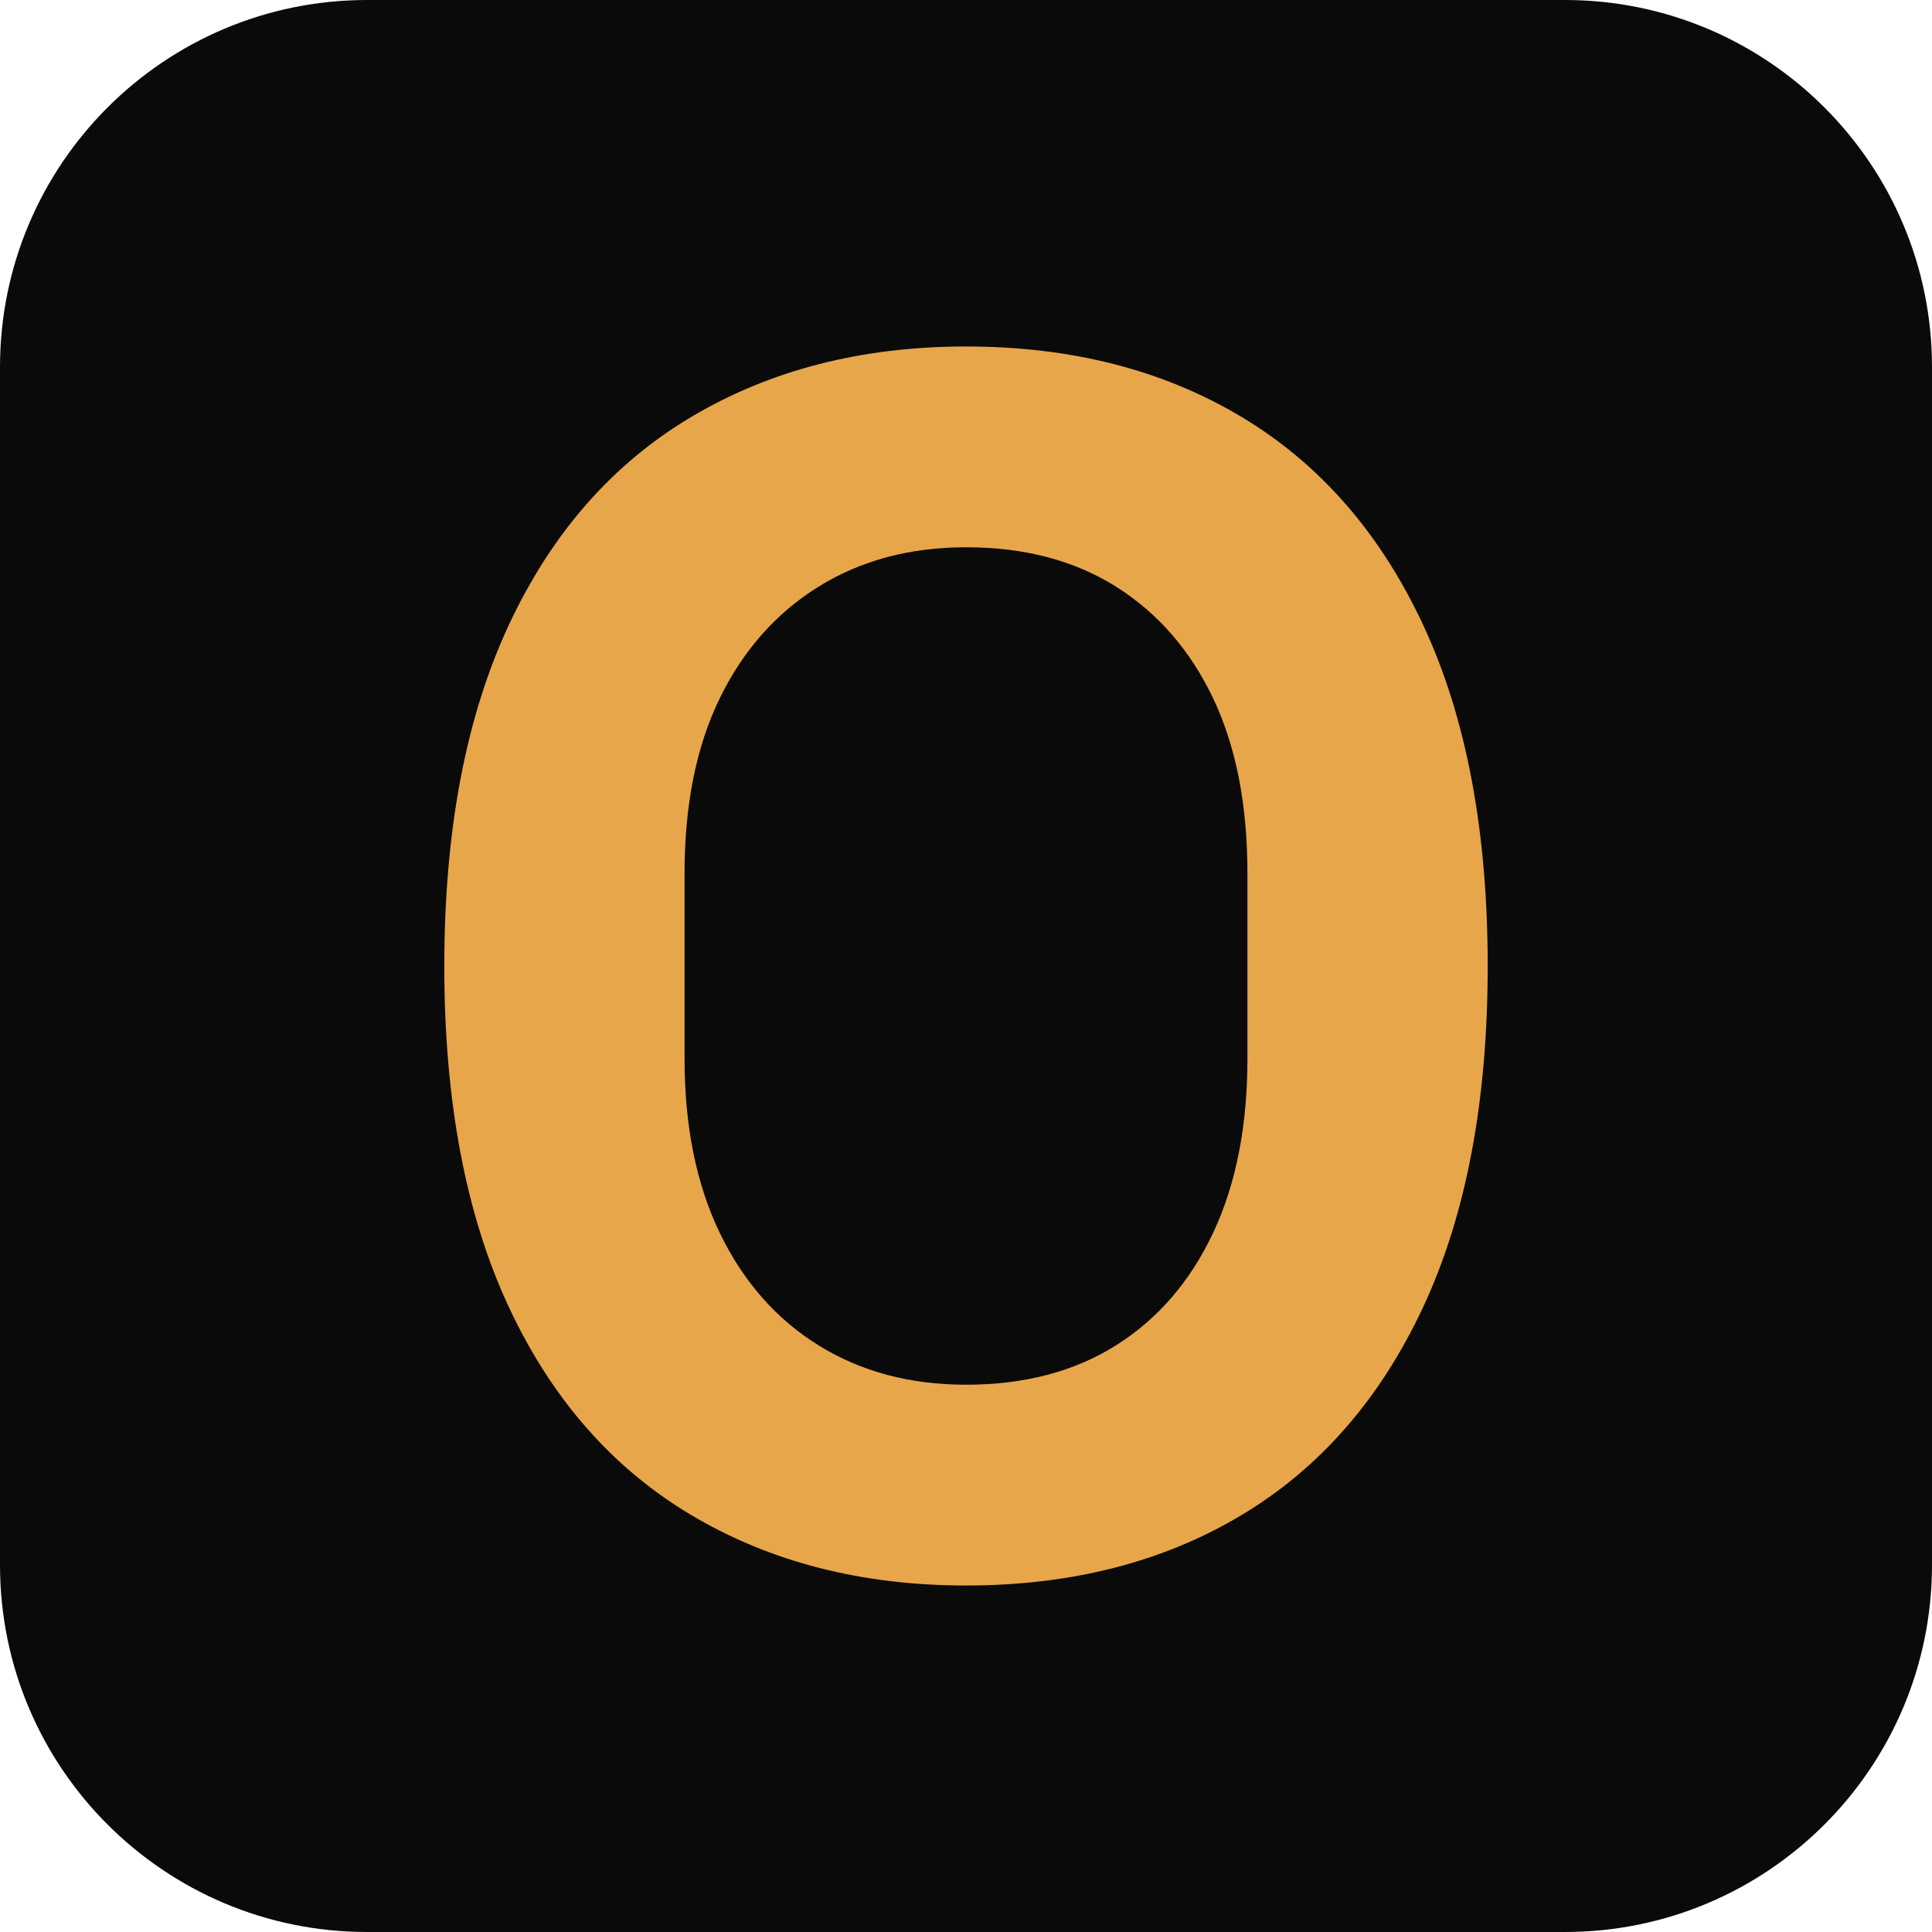
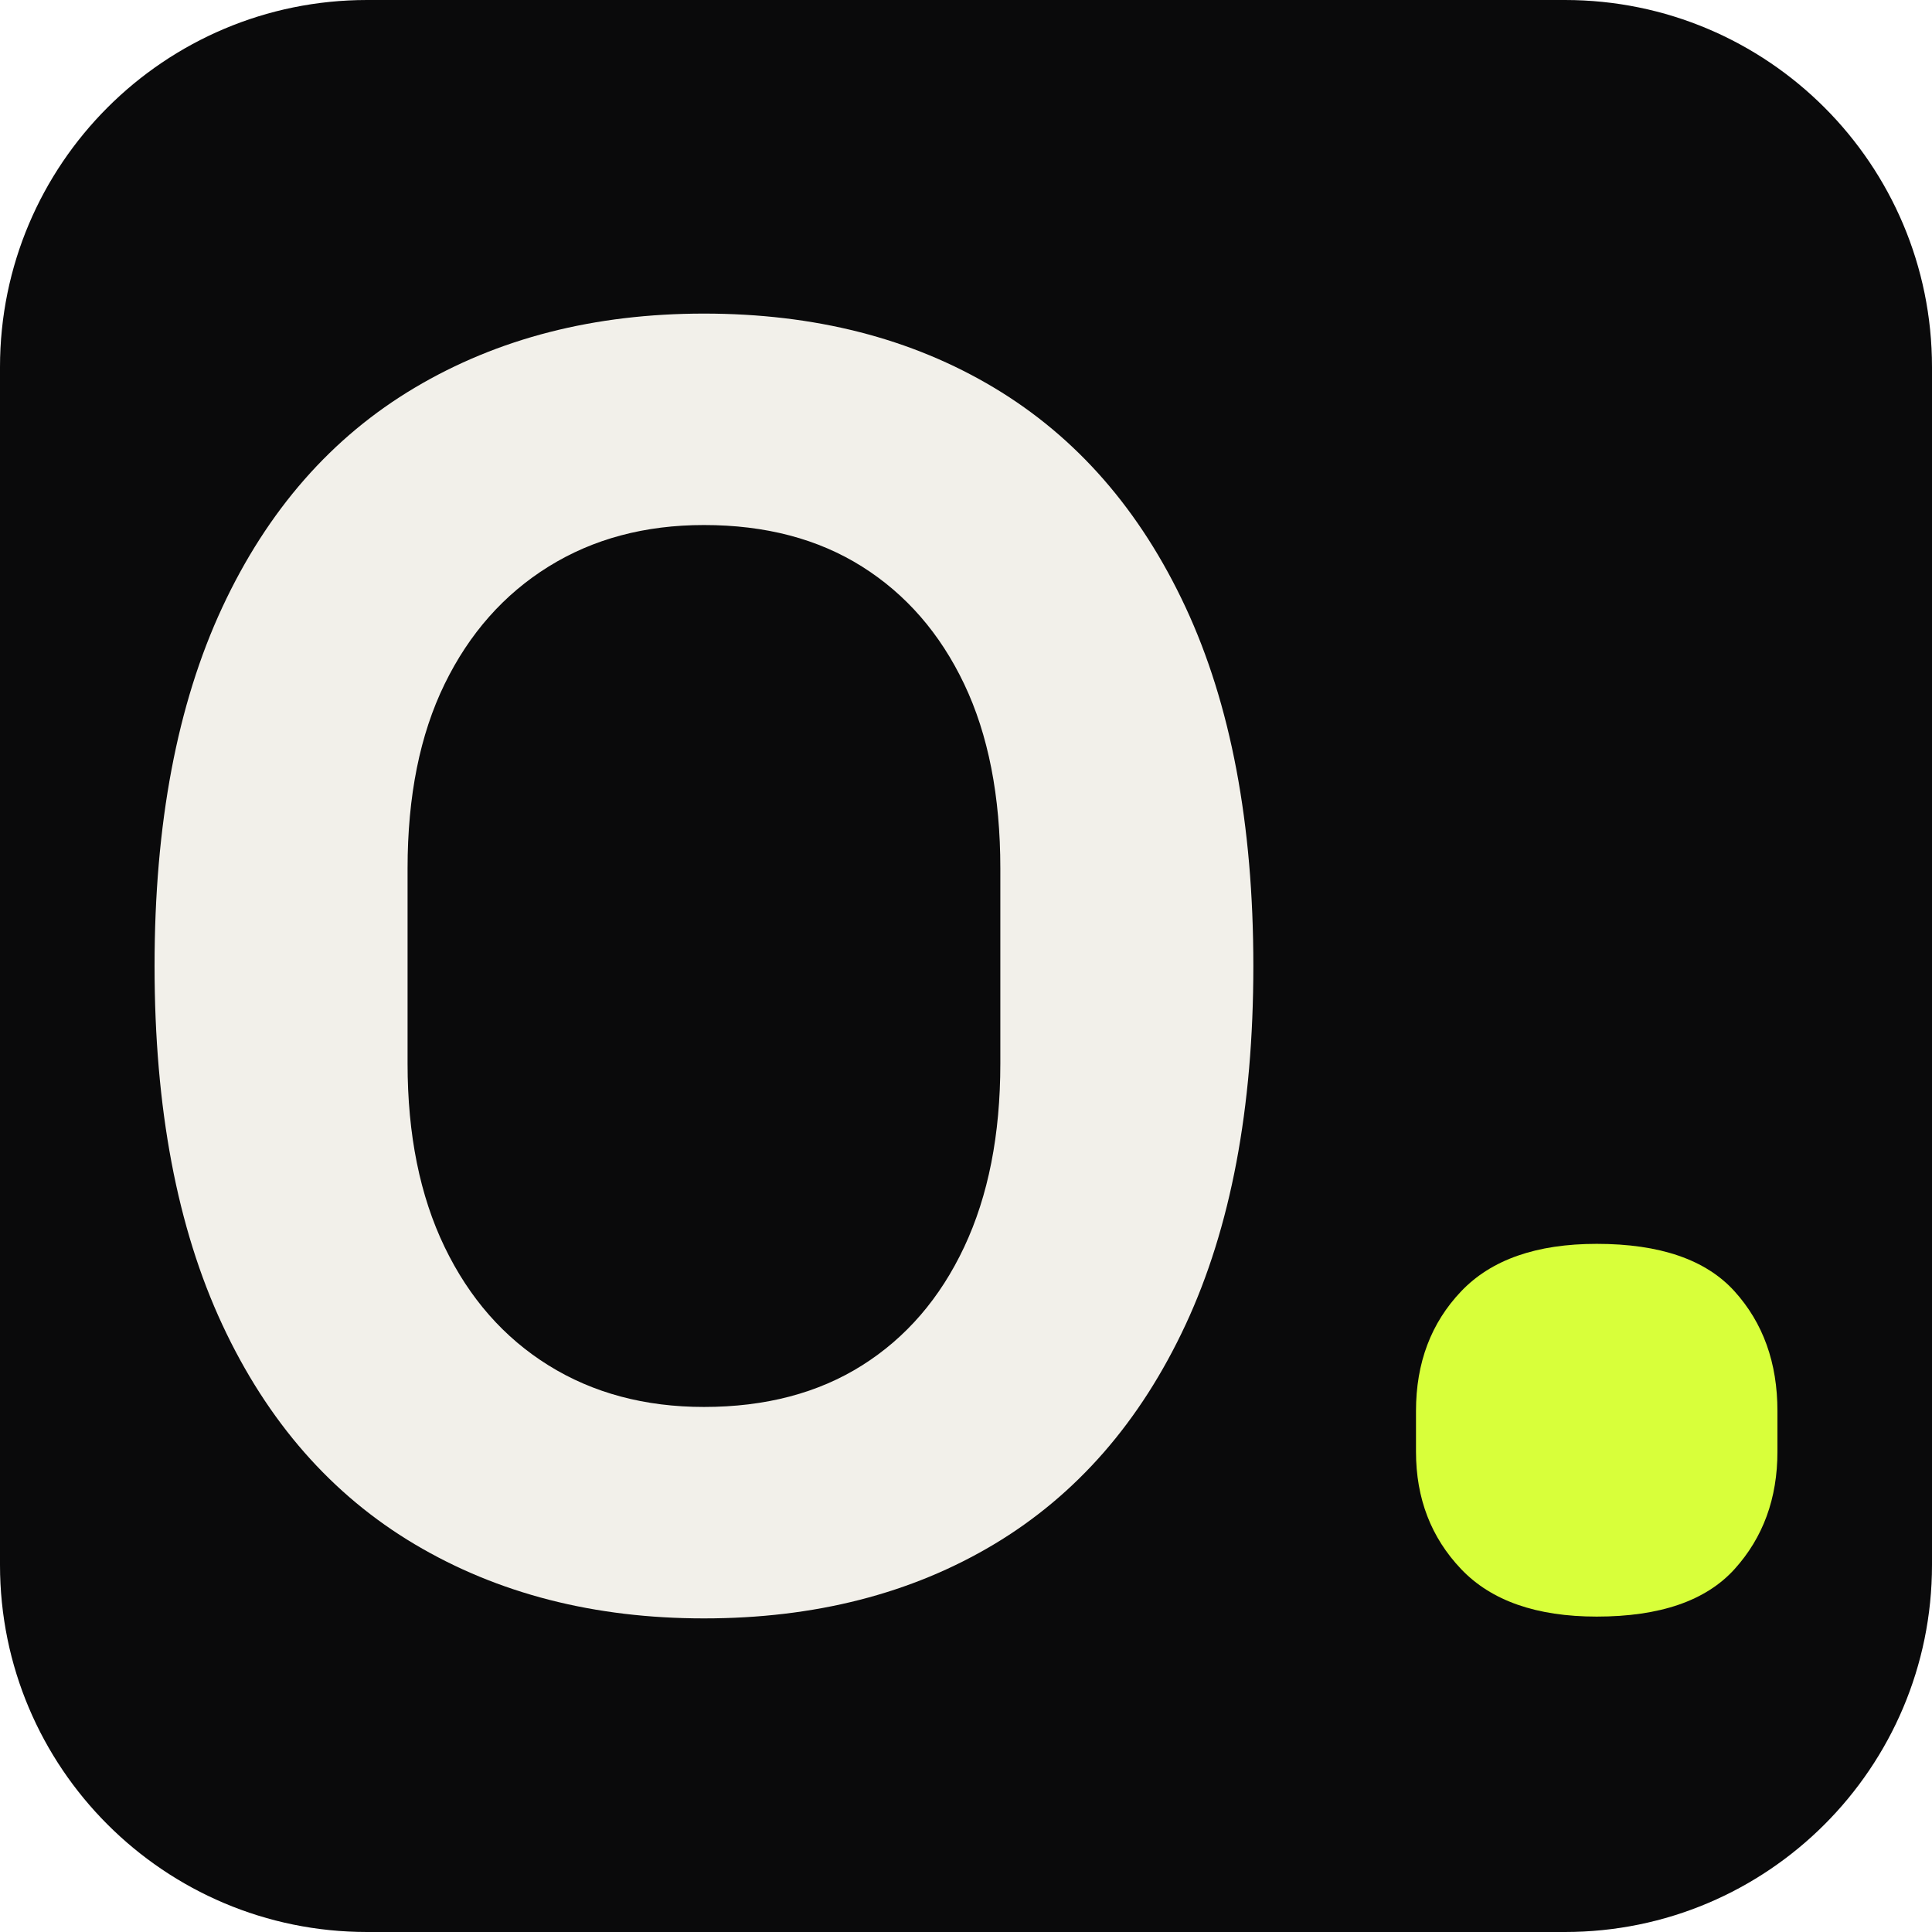
<svg xmlns="http://www.w3.org/2000/svg" viewBox="0 0 1000 1000" role="img" aria-labelledby="t">
  <rect width="1000" height="1000" rx="190" fill="#0A0A0B" />
-   <path fill="#E8A64A" d="M500 820.66Q419.17 820.66 357.88 784.24Q296.59 747.82 263.28 676.32Q229.97 604.81 229.97 500Q229.97 395.19 263.28 323.68Q296.59 252.18 357.88 215.76Q419.17 179.34 500 179.34Q581.72 179.34 642.56 215.76Q703.41 252.18 736.72 323.68Q770.03 395.19 770.03 500Q770.03 604.81 736.72 676.32Q703.41 747.82 642.56 784.24Q581.72 820.66 500 820.66ZM500 716.73Q545.3 716.73 577.72 696.3Q610.14 675.87 627.91 638.12Q645.67 600.37 645.67 547.97L645.67 452.03Q645.67 398.74 627.91 361.43Q610.14 324.13 577.72 303.7Q545.3 283.27 500 283.27Q456.48 283.27 423.61 303.7Q390.74 324.13 372.54 361.43Q354.33 398.74 354.33 452.03L354.33 547.97Q354.33 600.37 372.54 638.12Q390.74 675.87 423.61 696.3Q456.48 716.73 500 716.73Z" />
+   <g transform="translate(80.00 154.83) scale(0.93541)">
+     <path fill="#F2F0EA" transform="translate(-72.0 0)" d="M376 730Q285 730 216 689Q147 648 109.5 567.5Q72 487 72 369Q72 251 109.5 170.5Q147 90 216 49Q285 8 376 8Q468 8 536.5 49Q605 90 642.5 170.5Q680 251 680 369Q680 487 642.5 567.5Q605 648 536.5 689Q468 730 376 730ZM376 613Q427 613 463.5 590Q500 567 520 524.5Q540 482 540 423L540 315Q540 255 520 213Q500 171 463.5 148Q427 125 376 125Q327 125 290 148Q253 171 232.5 213Q212 255 212 315L212 423Q212 482 232.5 524.5Q253 567 290 590Q327 613 376 613Z" />
+     <path fill="#D8FF3A" transform="translate(-6804.50 -182.25) scale(1.25)" d="M6082 729Q6042 729 6022 708Q6002 687 6002 656L6002 638Q6002 606 6022 585Q6042 564 6082 564Q6124 564 6143 585Q6162 606 6162 638L6162 656Q6162 687 6143 708Q6124 729 6082 729Z" />
+   </g>
</svg>
